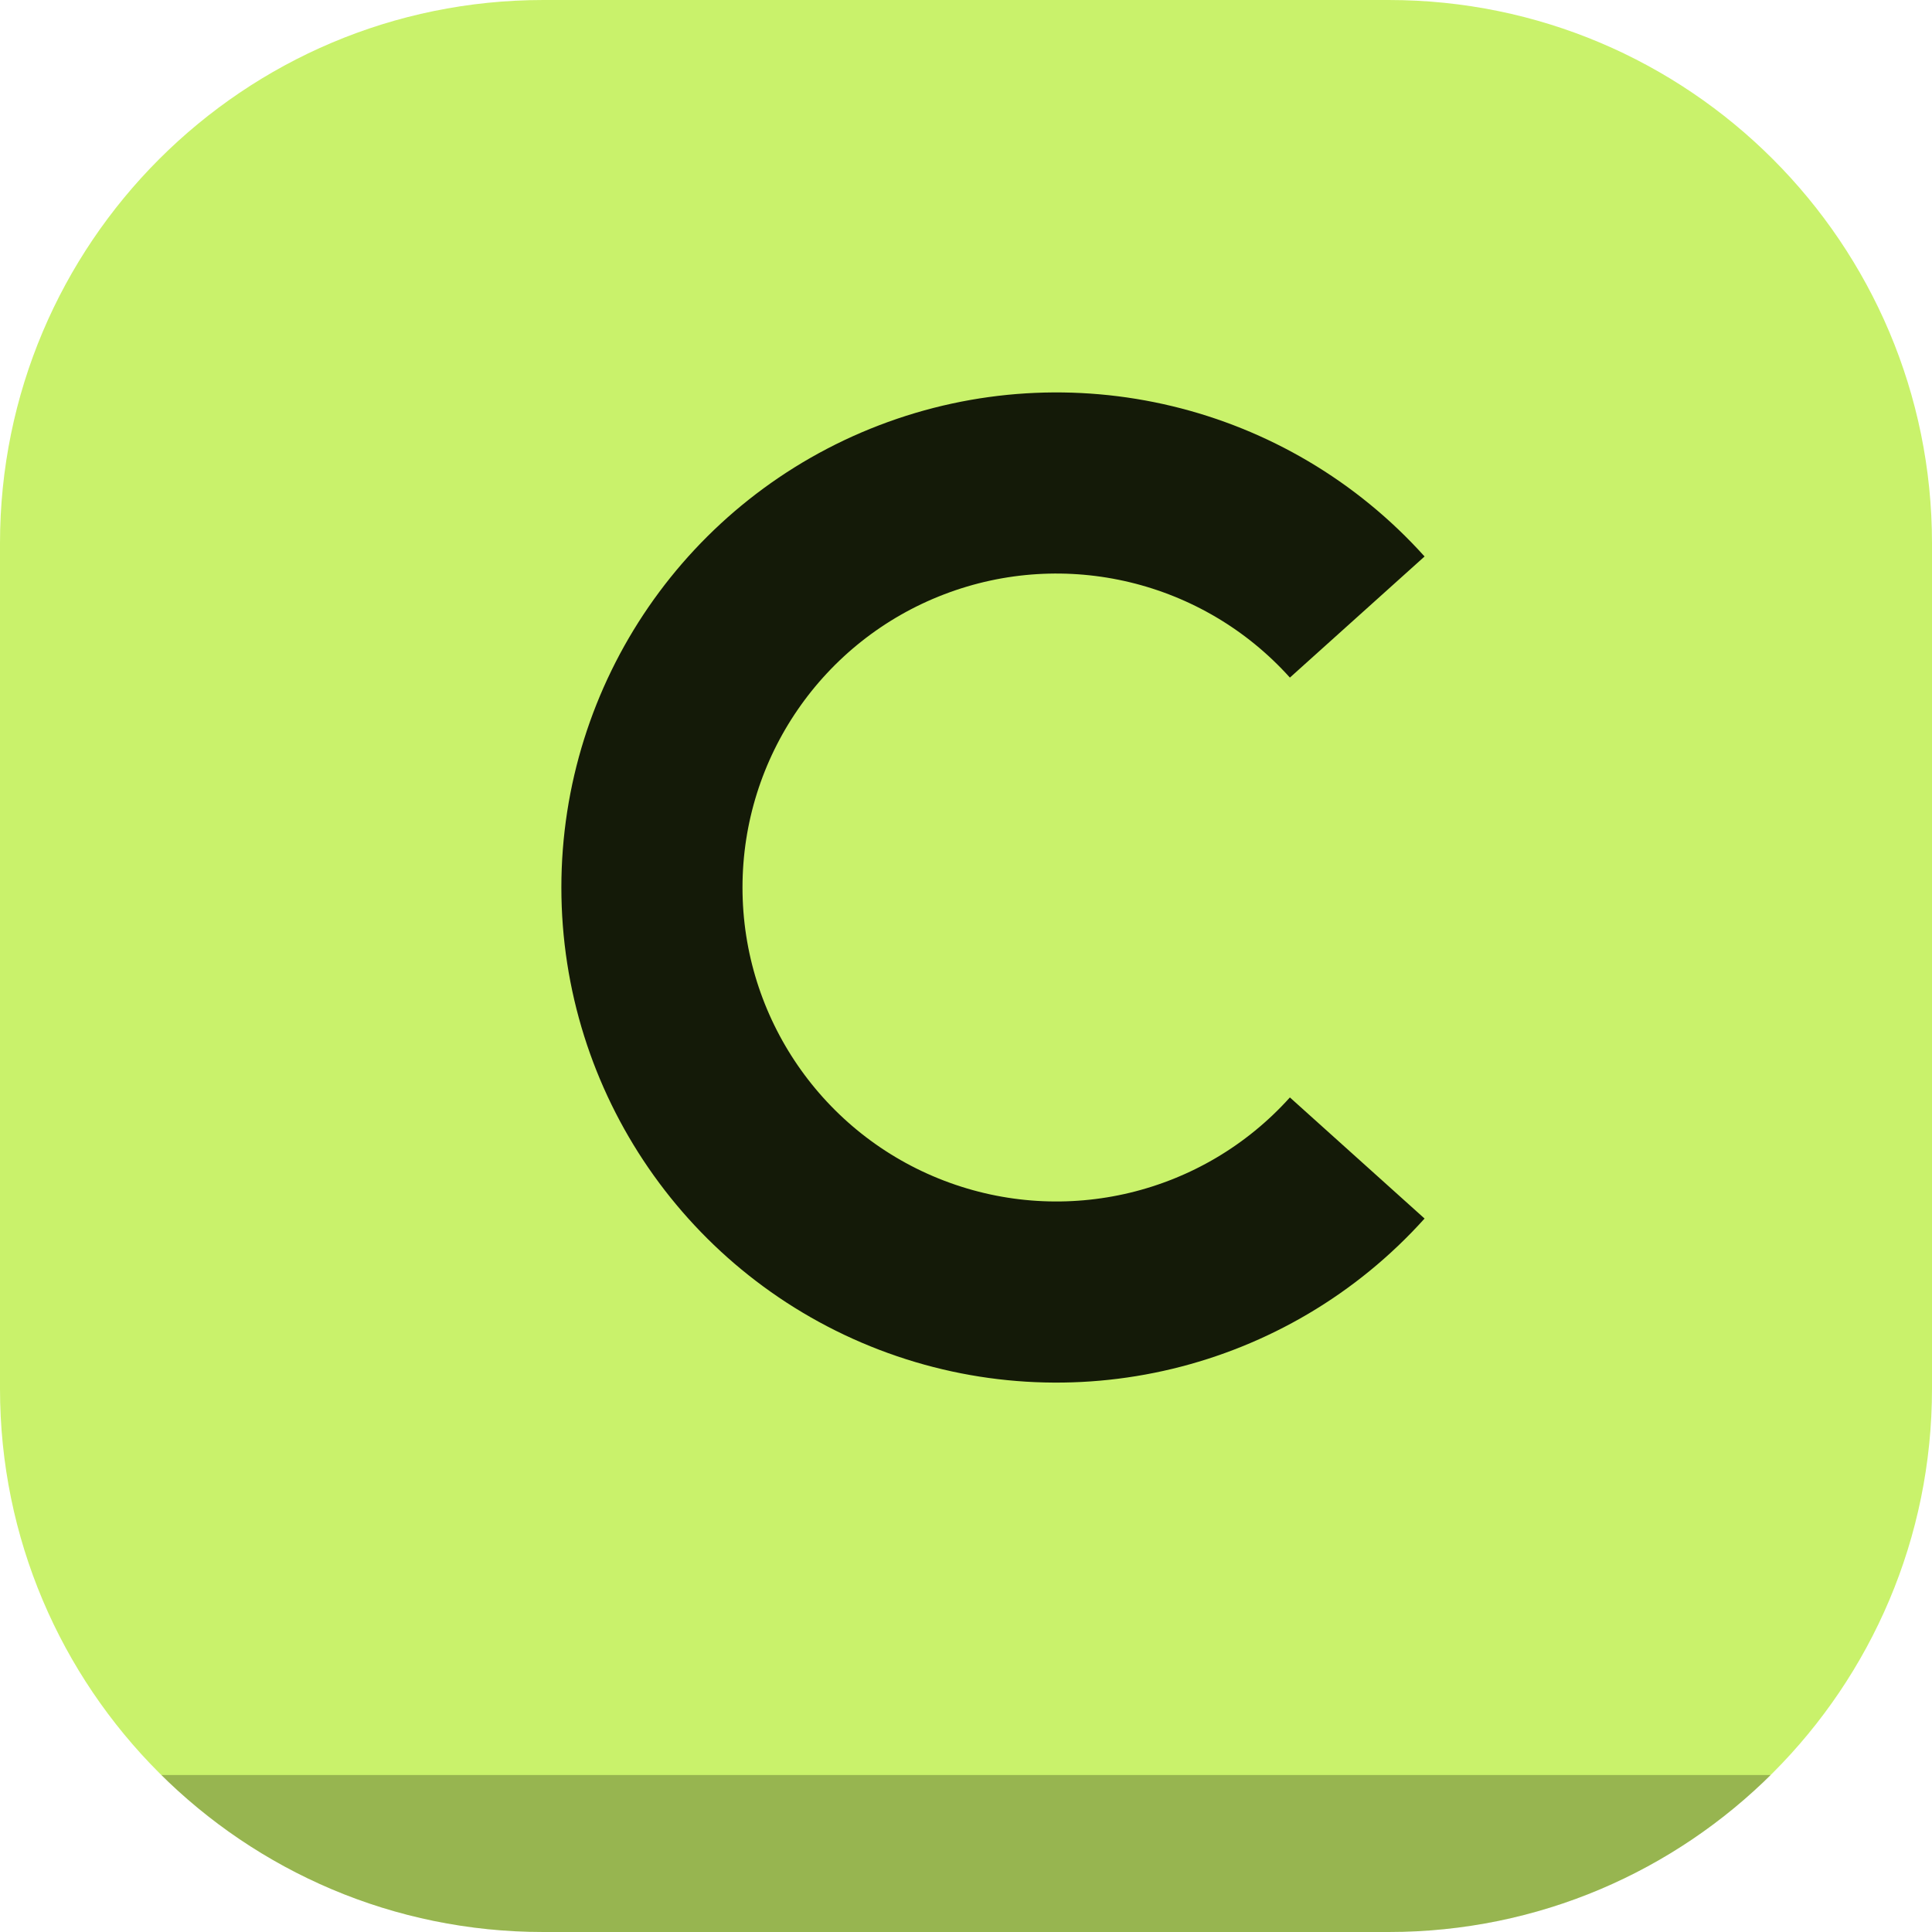
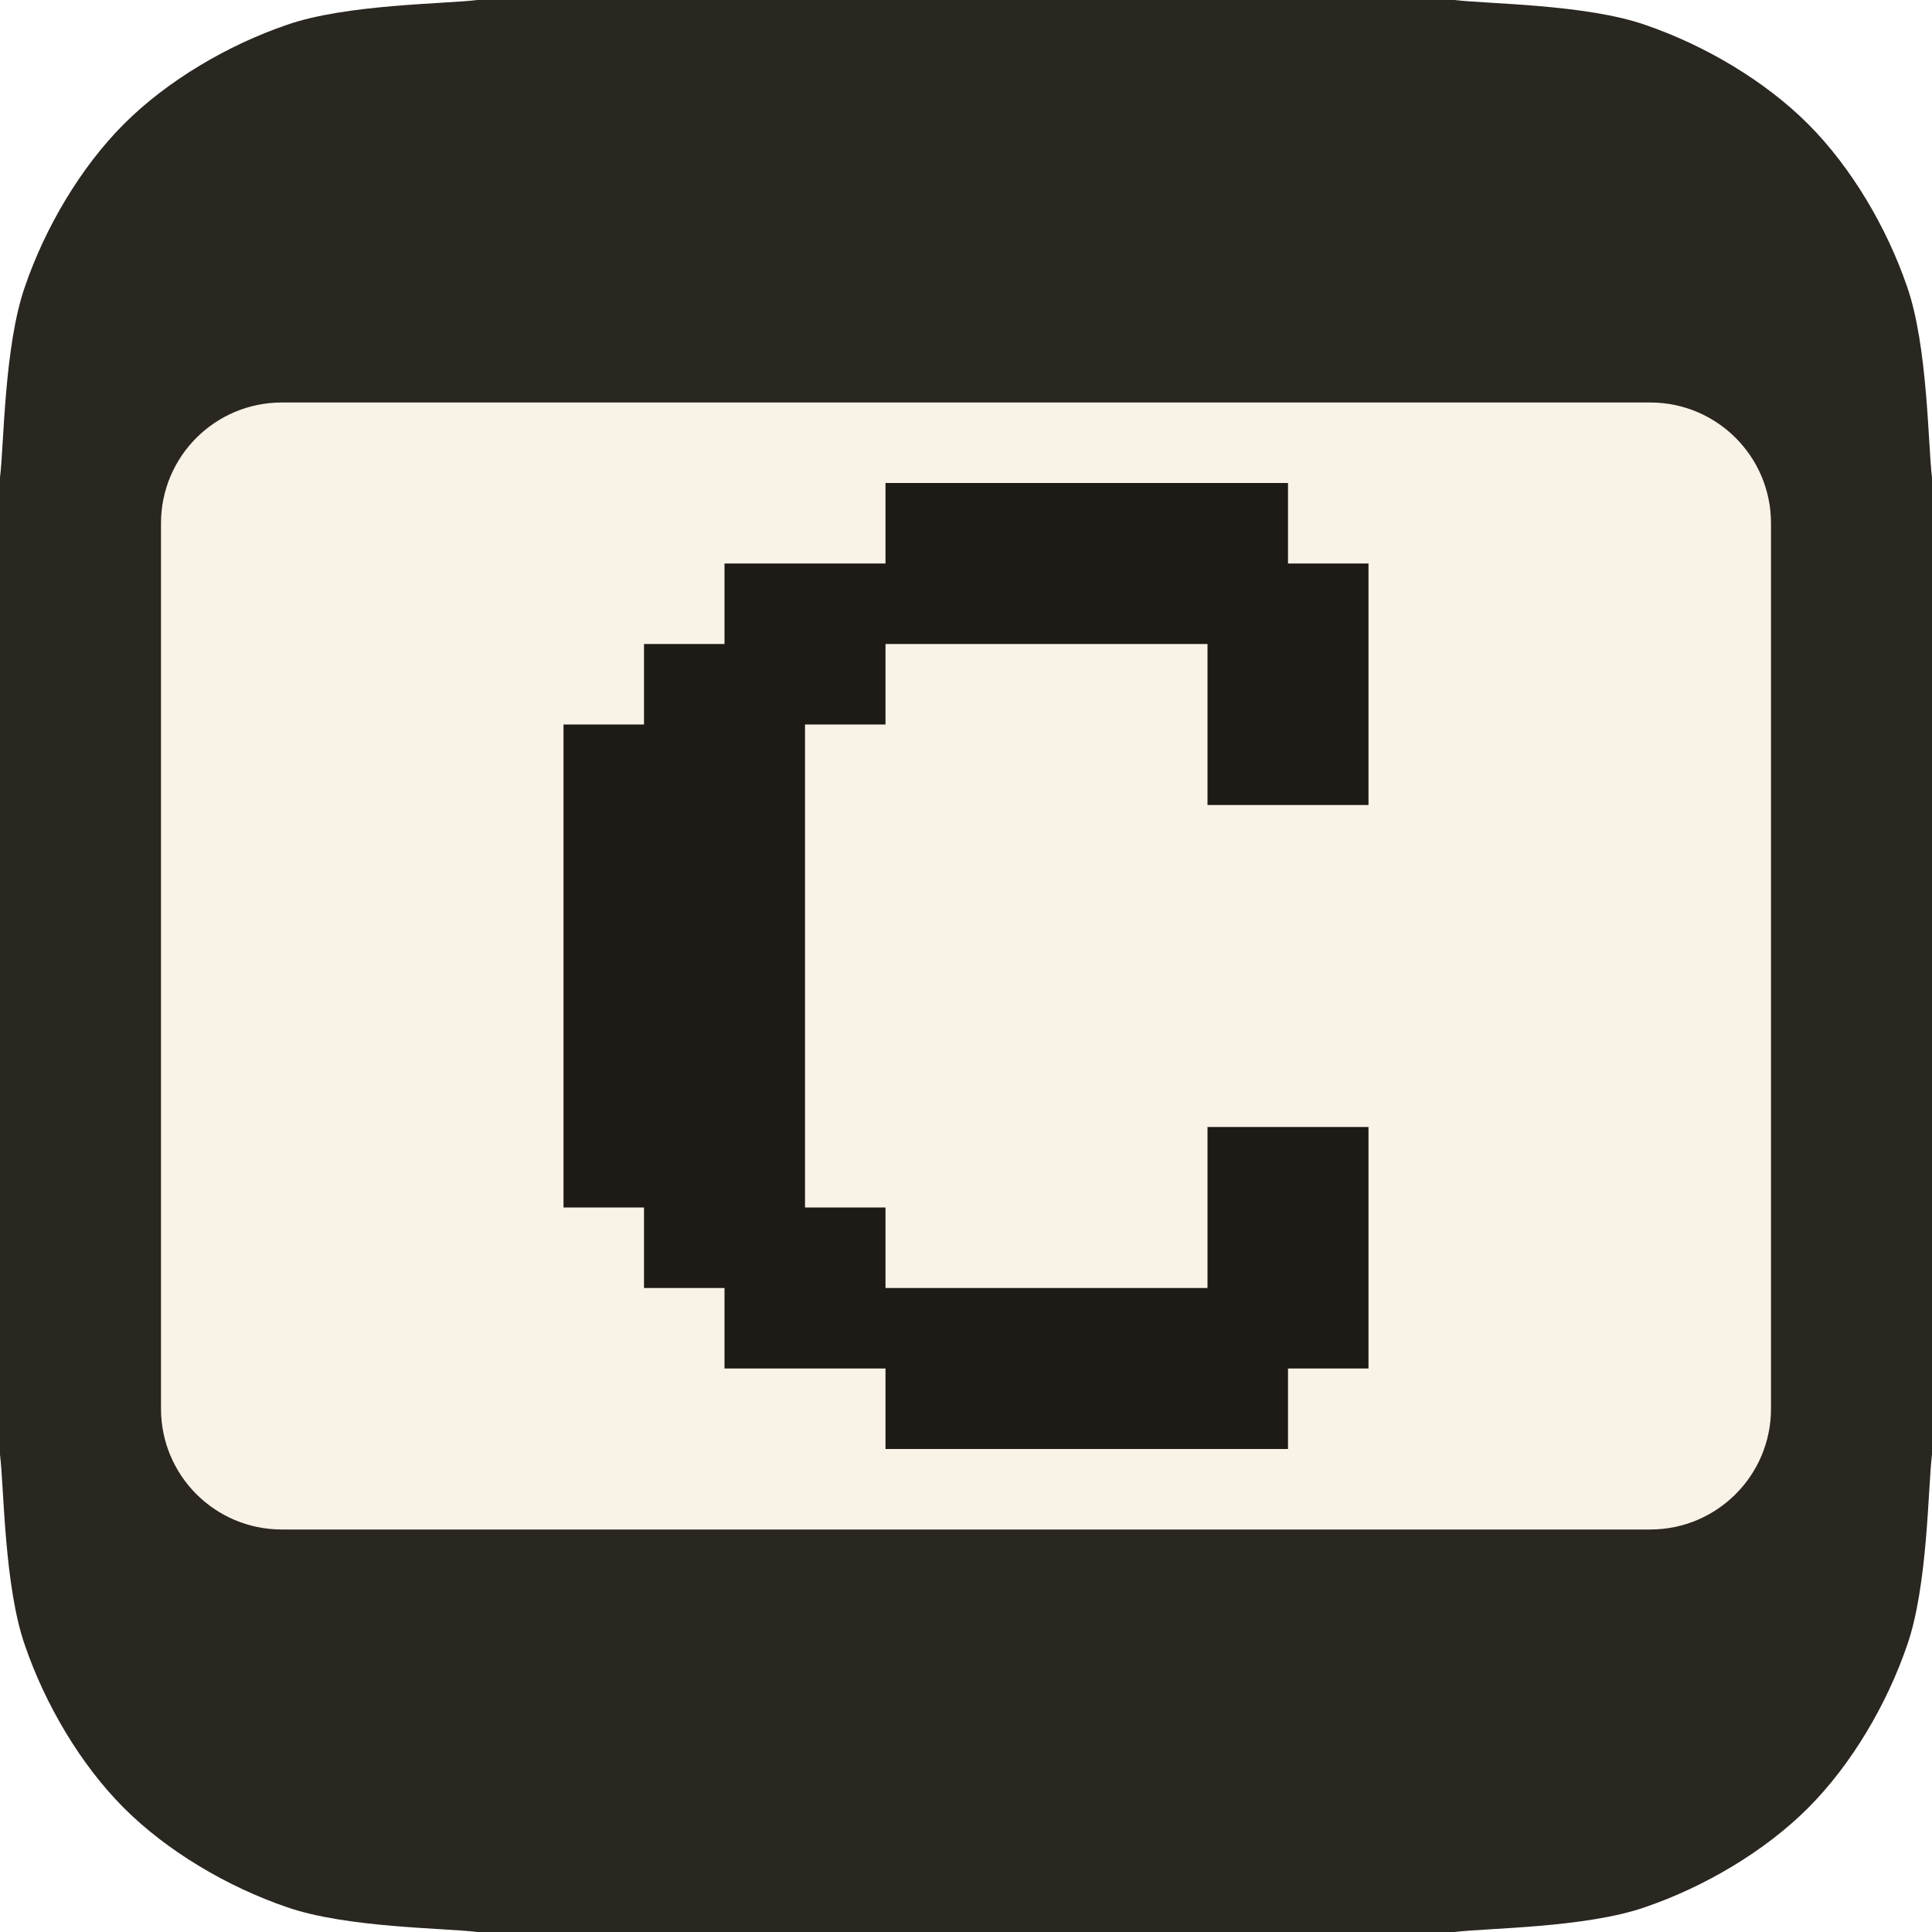
- <svg xmlns="http://www.w3.org/2000/svg" viewBox="0 0 32 32">
-   <defs>
-     <clipPath id="k">
-       <rect width="32" height="32" rx="9" />
-     </clipPath>
-   </defs>
-   <g clip-path="url(#k)">
-     <rect width="32" height="32" fill="#c9f26b" />
-     <rect y="29.4" width="32" height="2.6" fill="#000" fill-opacity=".25" />
-   </g>
-   <path d="M22.48 10.22A6.7 6.7 0 1 0 22.48 19.18" fill="none" stroke="#141a08" stroke-width="3" />
+ <svg xmlns="http://www.w3.org/2000/svg" viewBox="0 0 24 24">
+   <path d="M24 5.93C23.95 5.54 23.95 4.3 23.69 3.56C23.44 2.83 23 2.08 22.46 1.54C21.92 1 21.17 0.56 20.44 0.31C19.7 0.05 18.46 0.05 18.07 0L5.93 0C5.54 0.05 4.3 0.05 3.56 0.31C2.83 0.56 2.08 1 1.54 1.54C1 2.08 0.56 2.83 0.31 3.56C0.05 4.3 0.05 5.54 0 5.93L0 18.07C0.05 18.46 0.05 19.7 0.31 20.44C0.56 21.17 1 21.92 1.54 22.46C2.08 23 2.83 23.44 3.56 23.69C4.3 23.95 5.54 23.95 5.93 24L18.07 24C18.46 23.95 19.7 23.95 20.44 23.69C21.17 23.44 21.92 23 22.46 22.46C23 21.92 23.44 21.17 23.69 20.44C23.95 19.7 23.95 18.46 24 18.07Z" fill="#2a2620" />
+   <rect x="2" y="5" width="20" height="14" rx="1.5" fill="#f9f2e7" />
+   <path fill="#1e1a15" d="M11 6h5v1h-5ZM9 7h8v1h-8ZM8 8h3v1h-3ZM15 8h2v1h-2ZM7 9h3v1h-3ZM15 9h2v1h-2ZM7 10h3v1h-3ZM7 11h3v1h-3ZM7 12h3v1h-3ZM7 13h3v1h-3ZM7 14h3v1h-3ZM15 14h2v1h-2ZM8 15h3v1h-3ZM15 15h2v1h-2ZM9 16h8v1h-8ZM11 17h5v1h-5Z" />
</svg>
